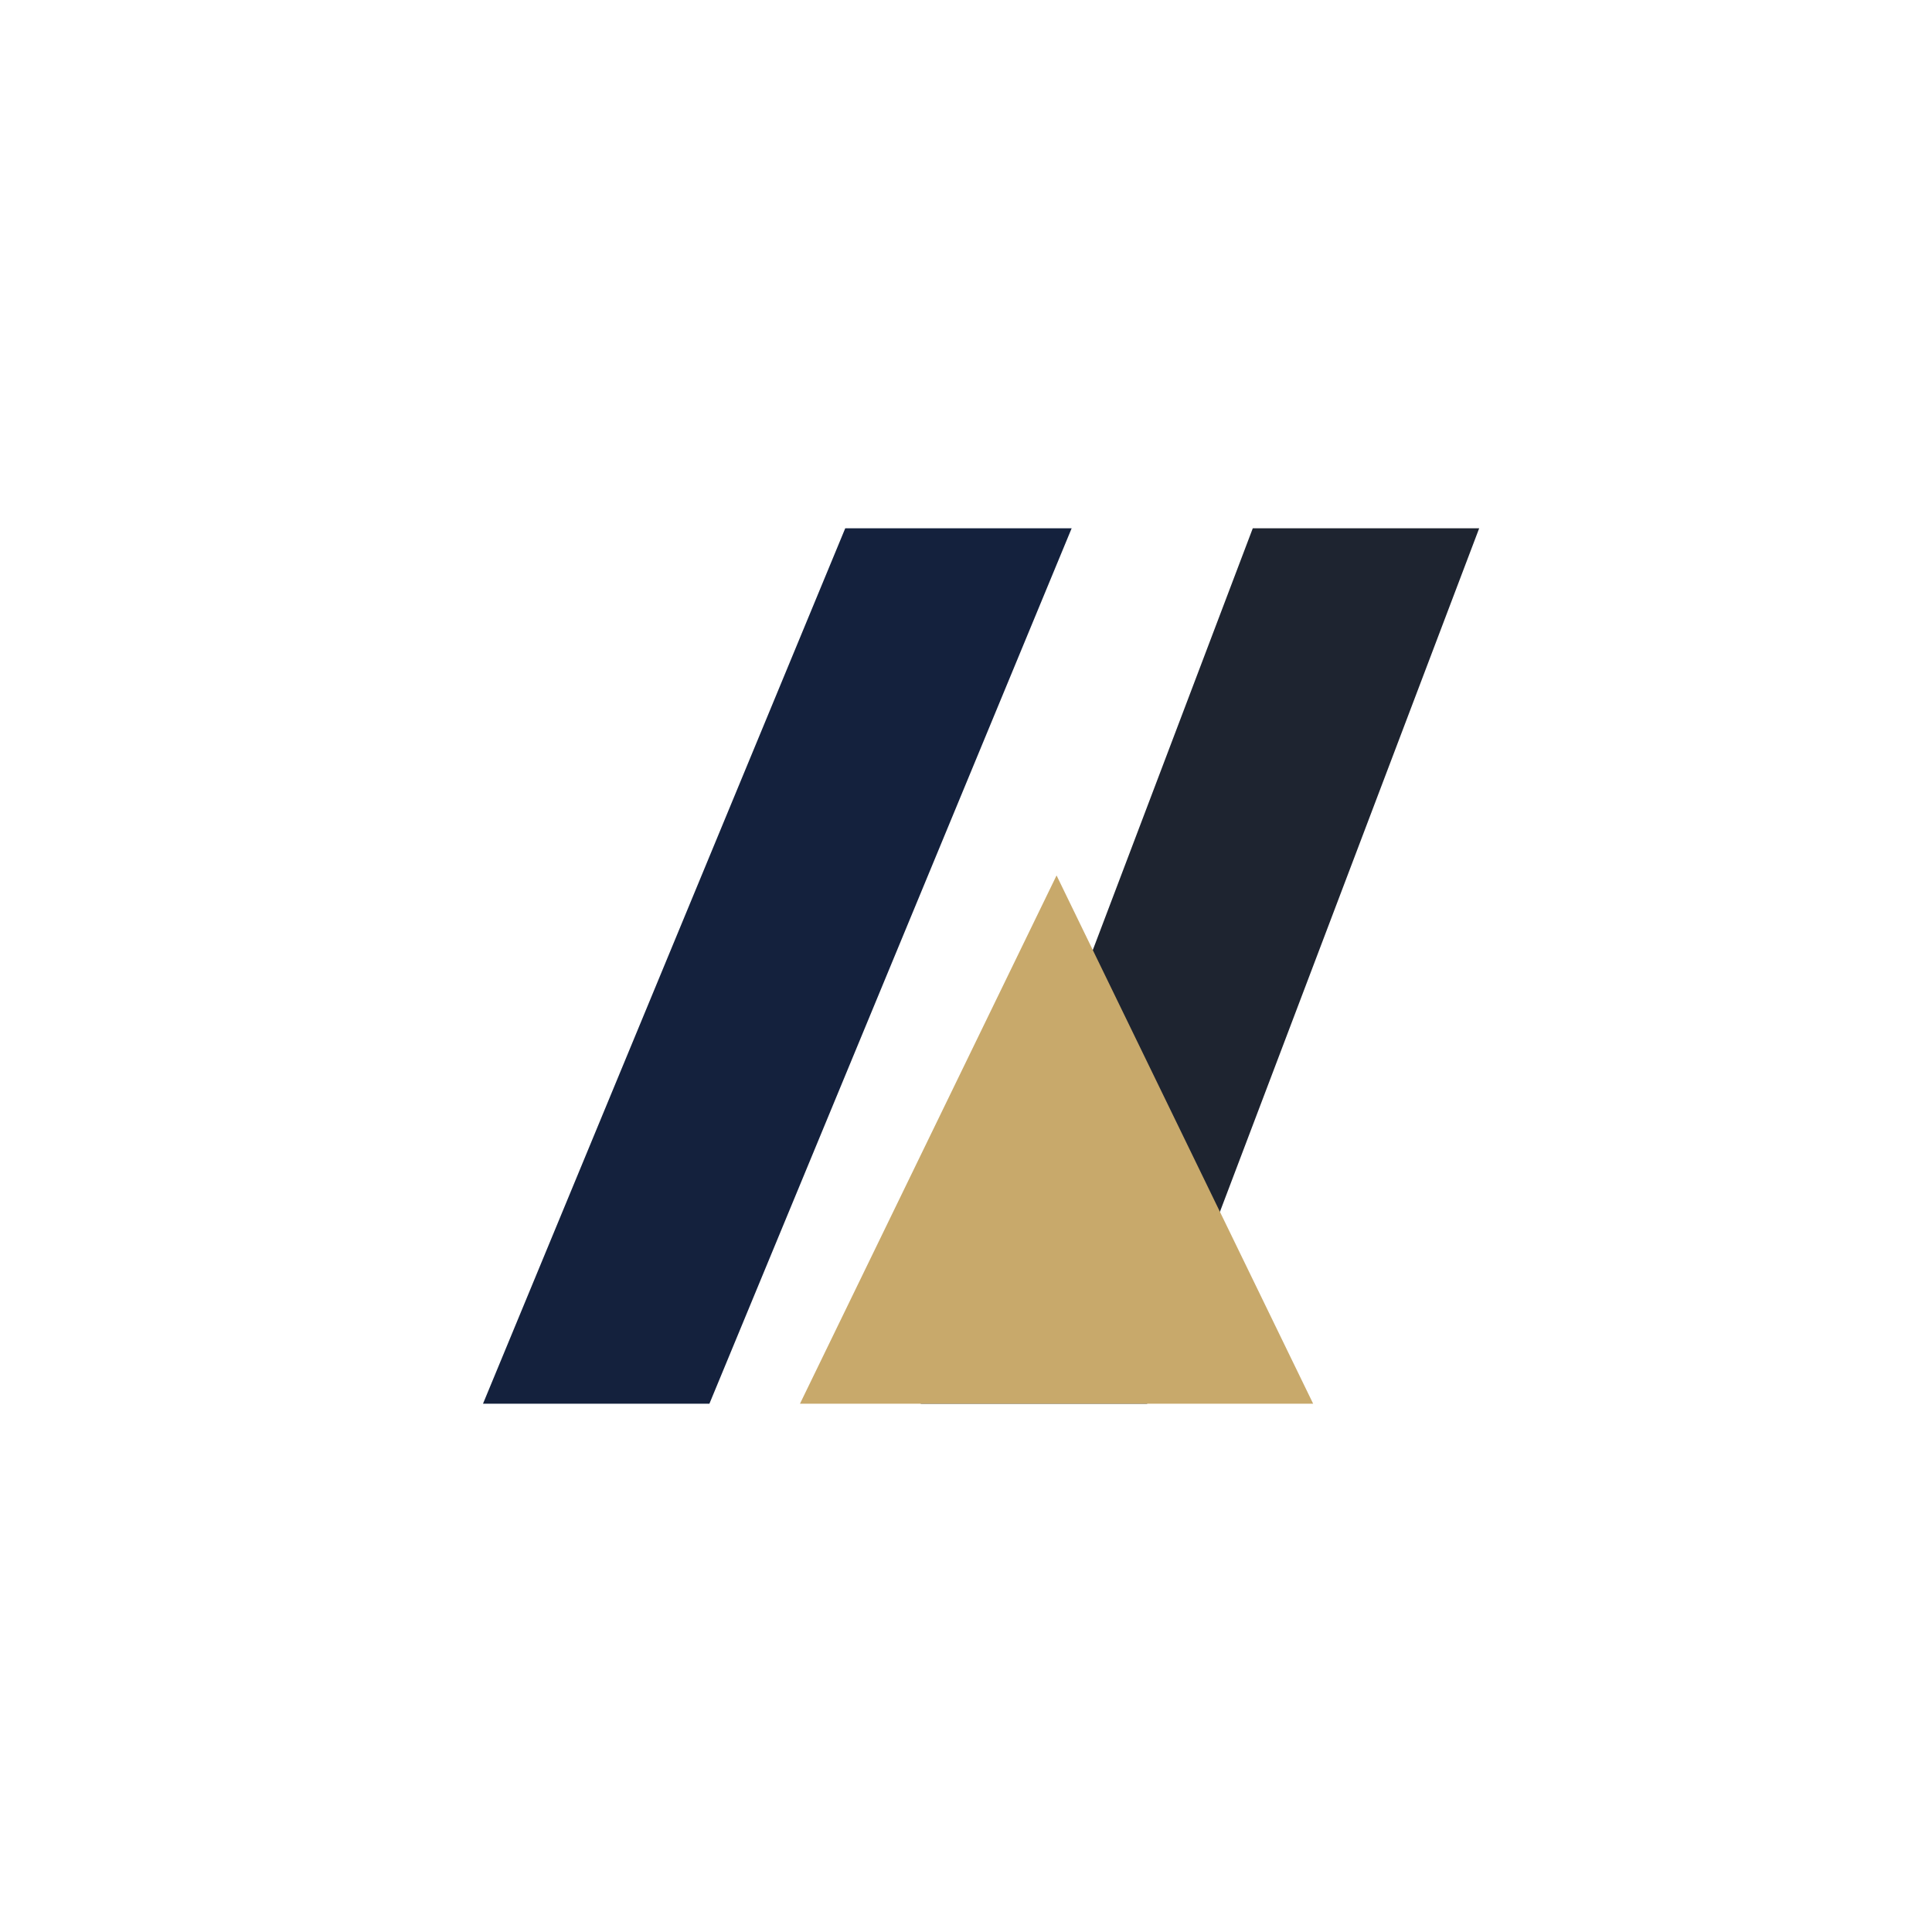
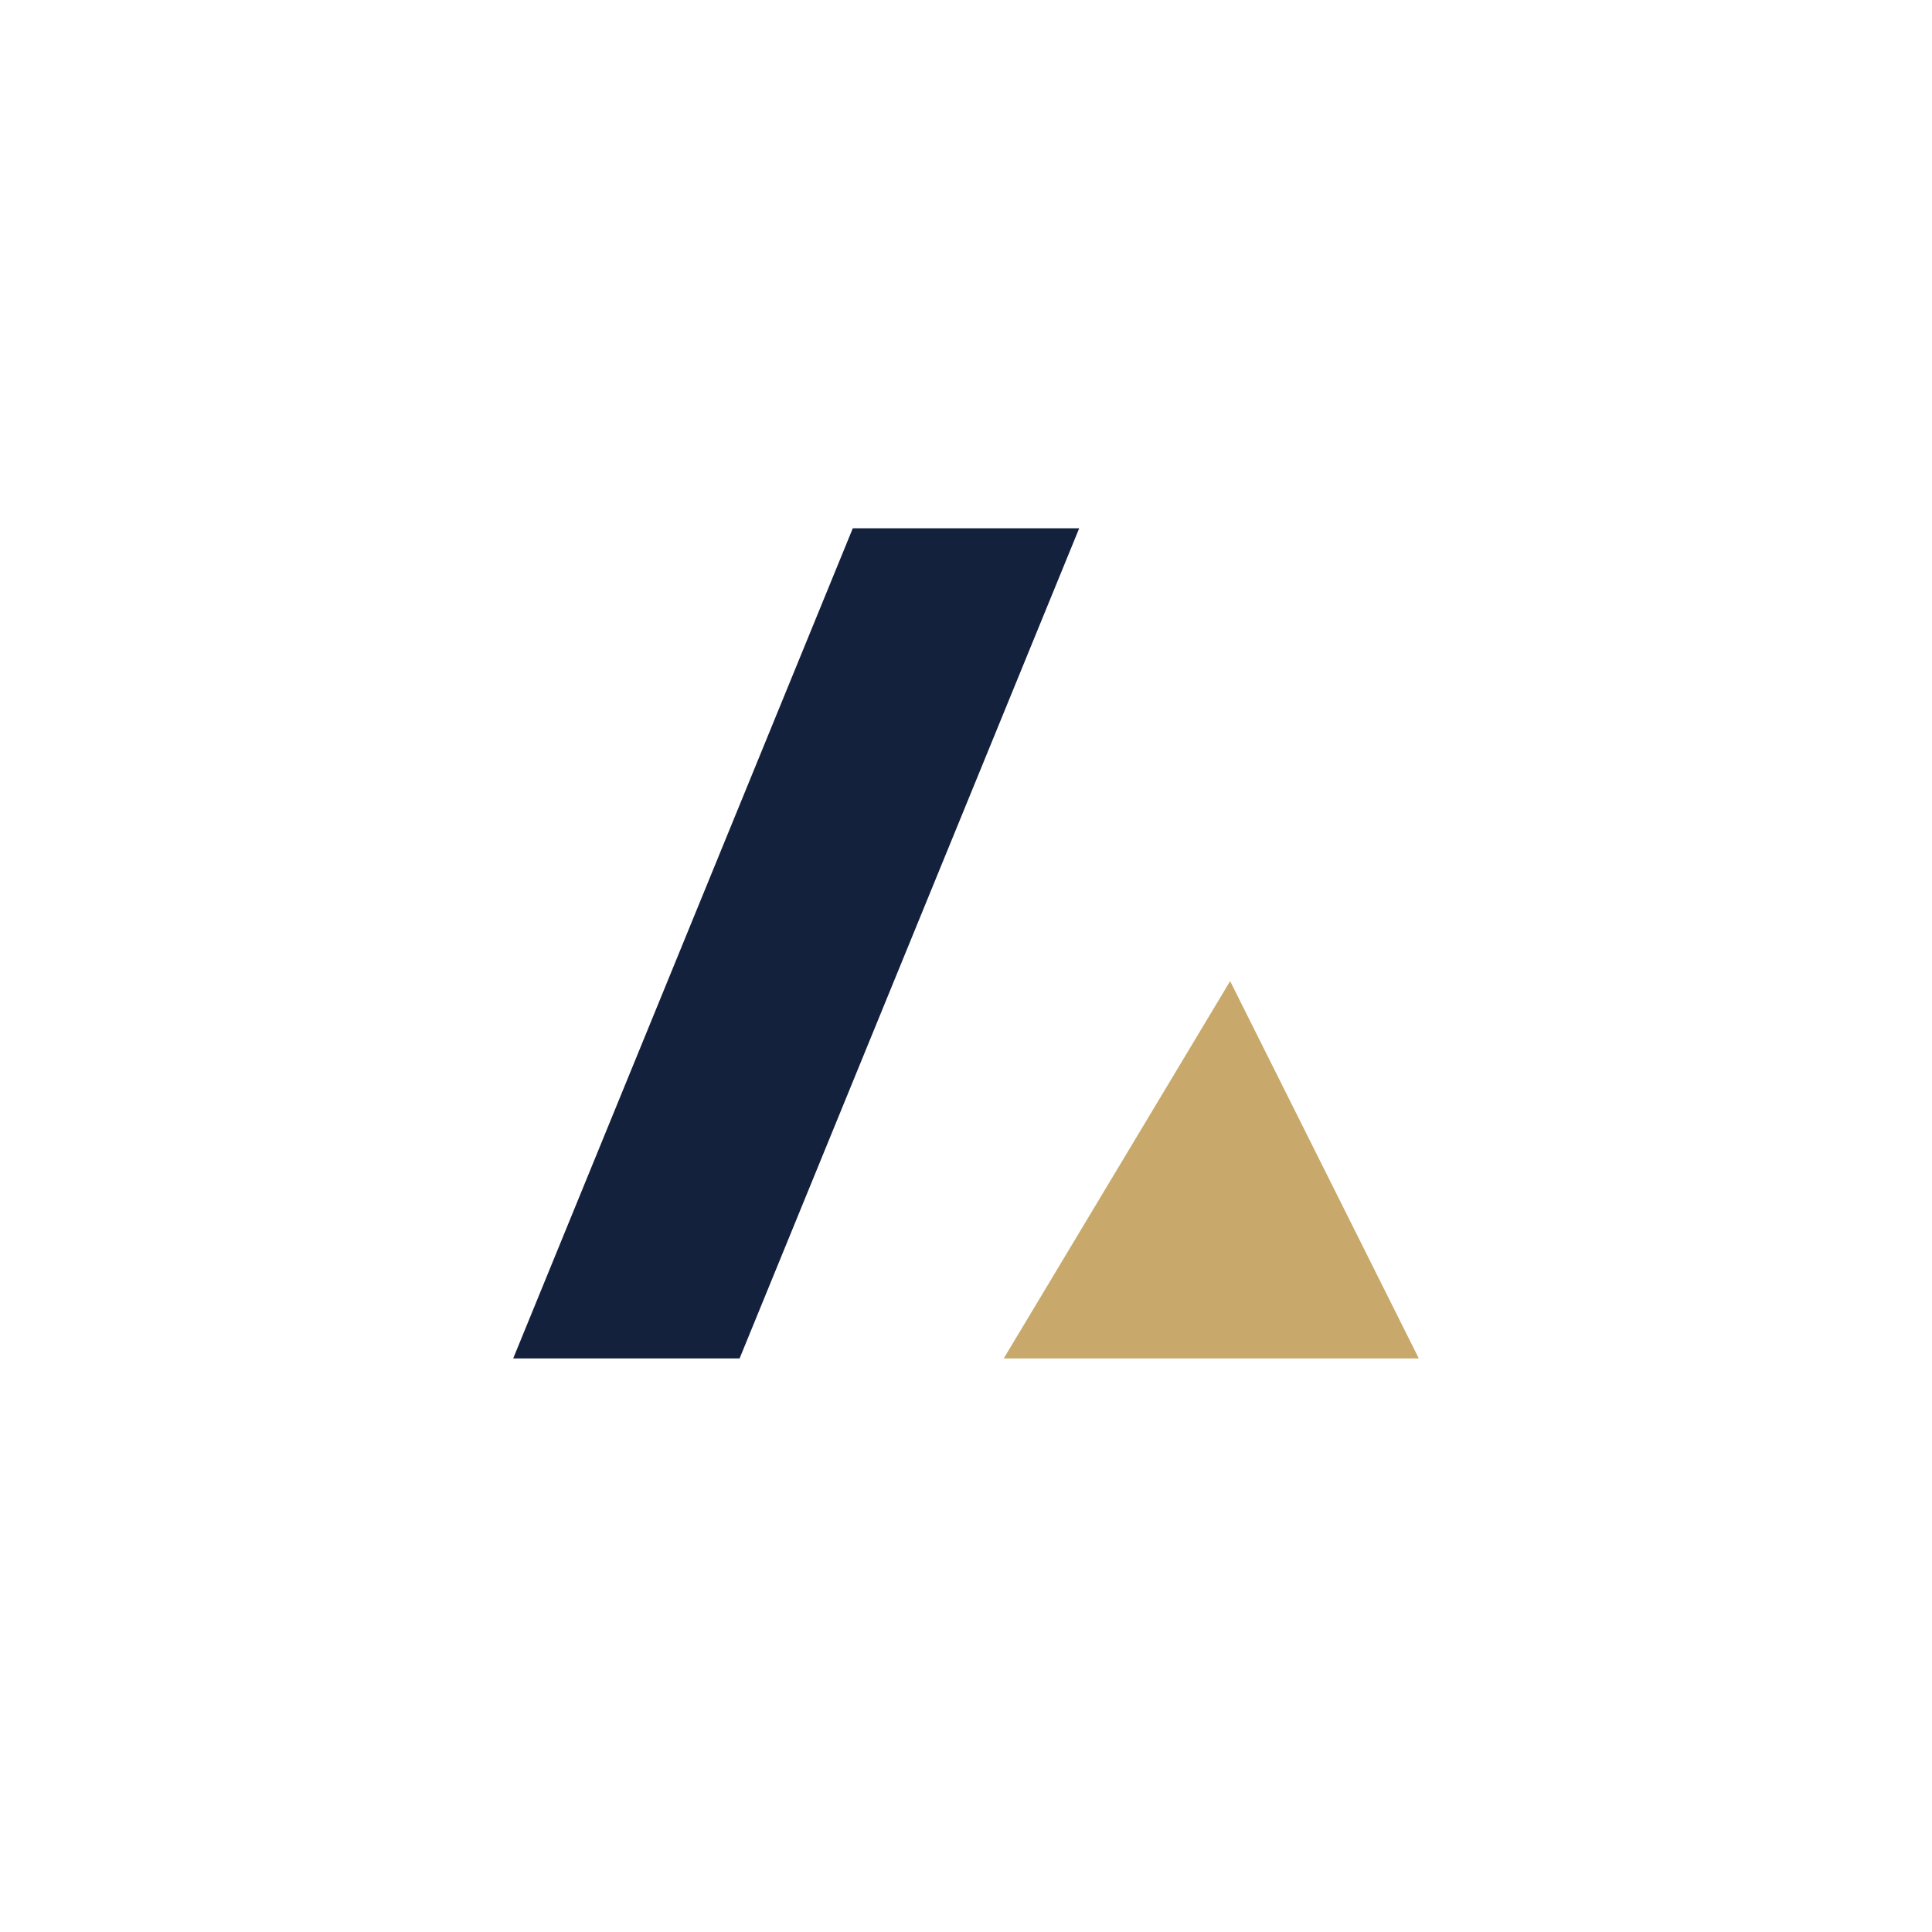
<svg xmlns="http://www.w3.org/2000/svg" width="512" height="512" viewBox="0 0 512 512">
-   <polygon points="128,372 224,140 284,140 188,372" fill="#14213D" />
-   <polygon points="244,372 332,140 392,140 304,372" fill="#1E2430" />
-   <polygon points="212,372 280,232 348,372" fill="#C8A96B" />
+   <polygon points="136,360 226,140 286,140 196,360" fill="#14213D" />
+   <polygon points="266,360 326,260 376,360" fill="#C8A96B" />
</svg>
